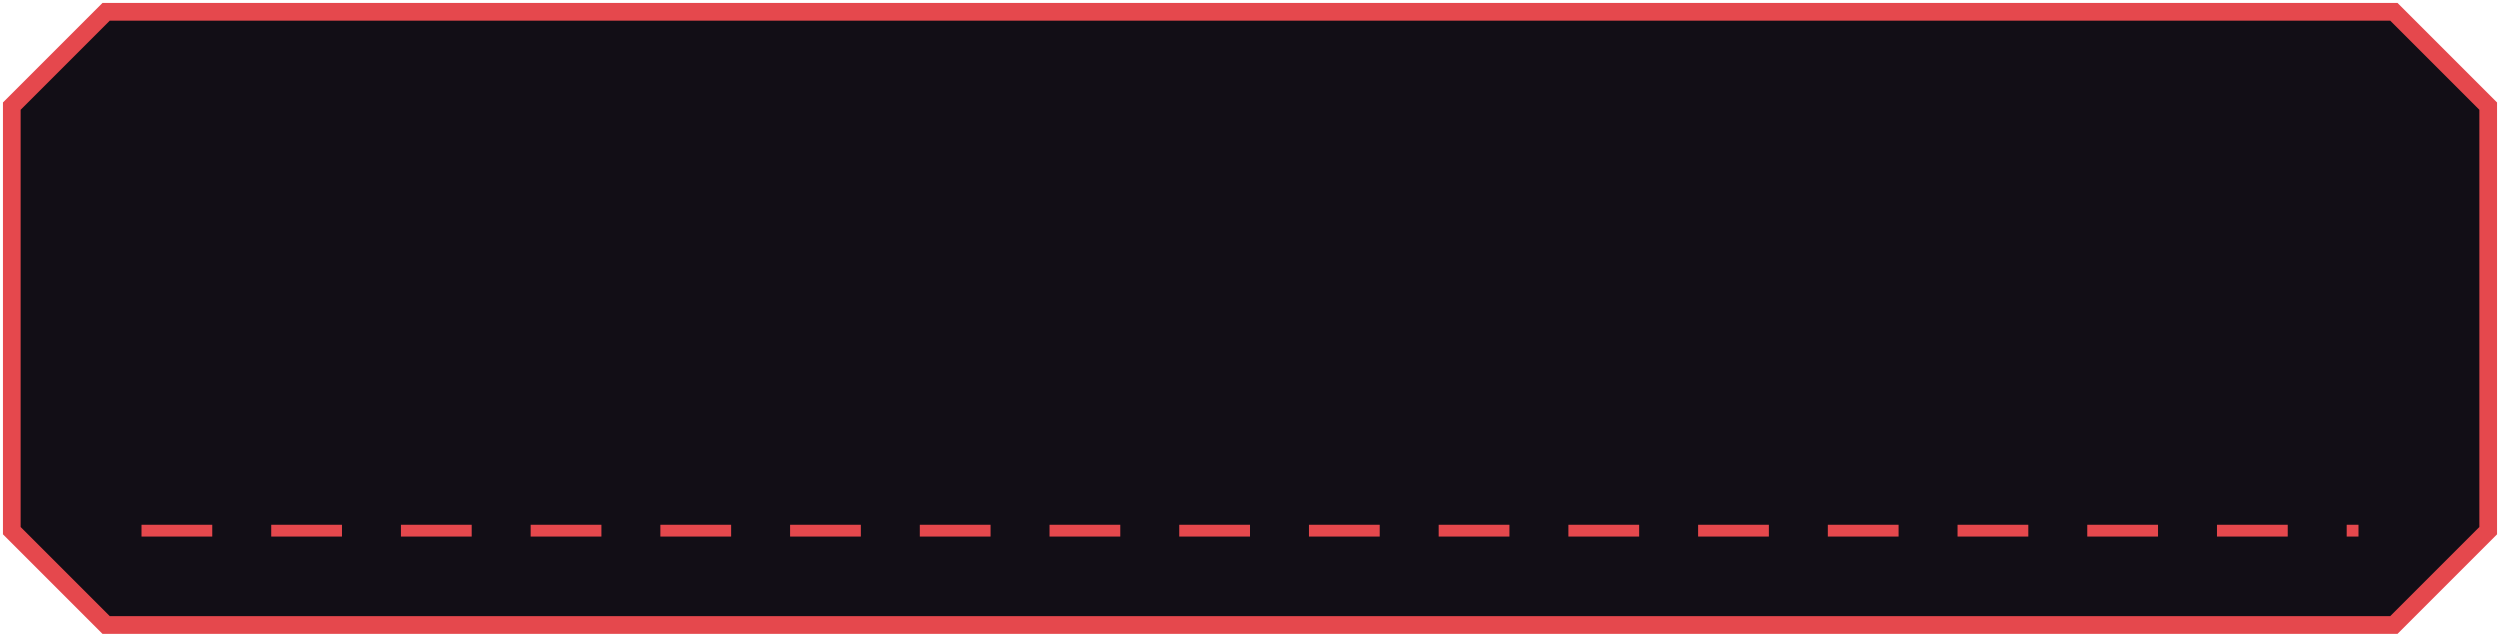
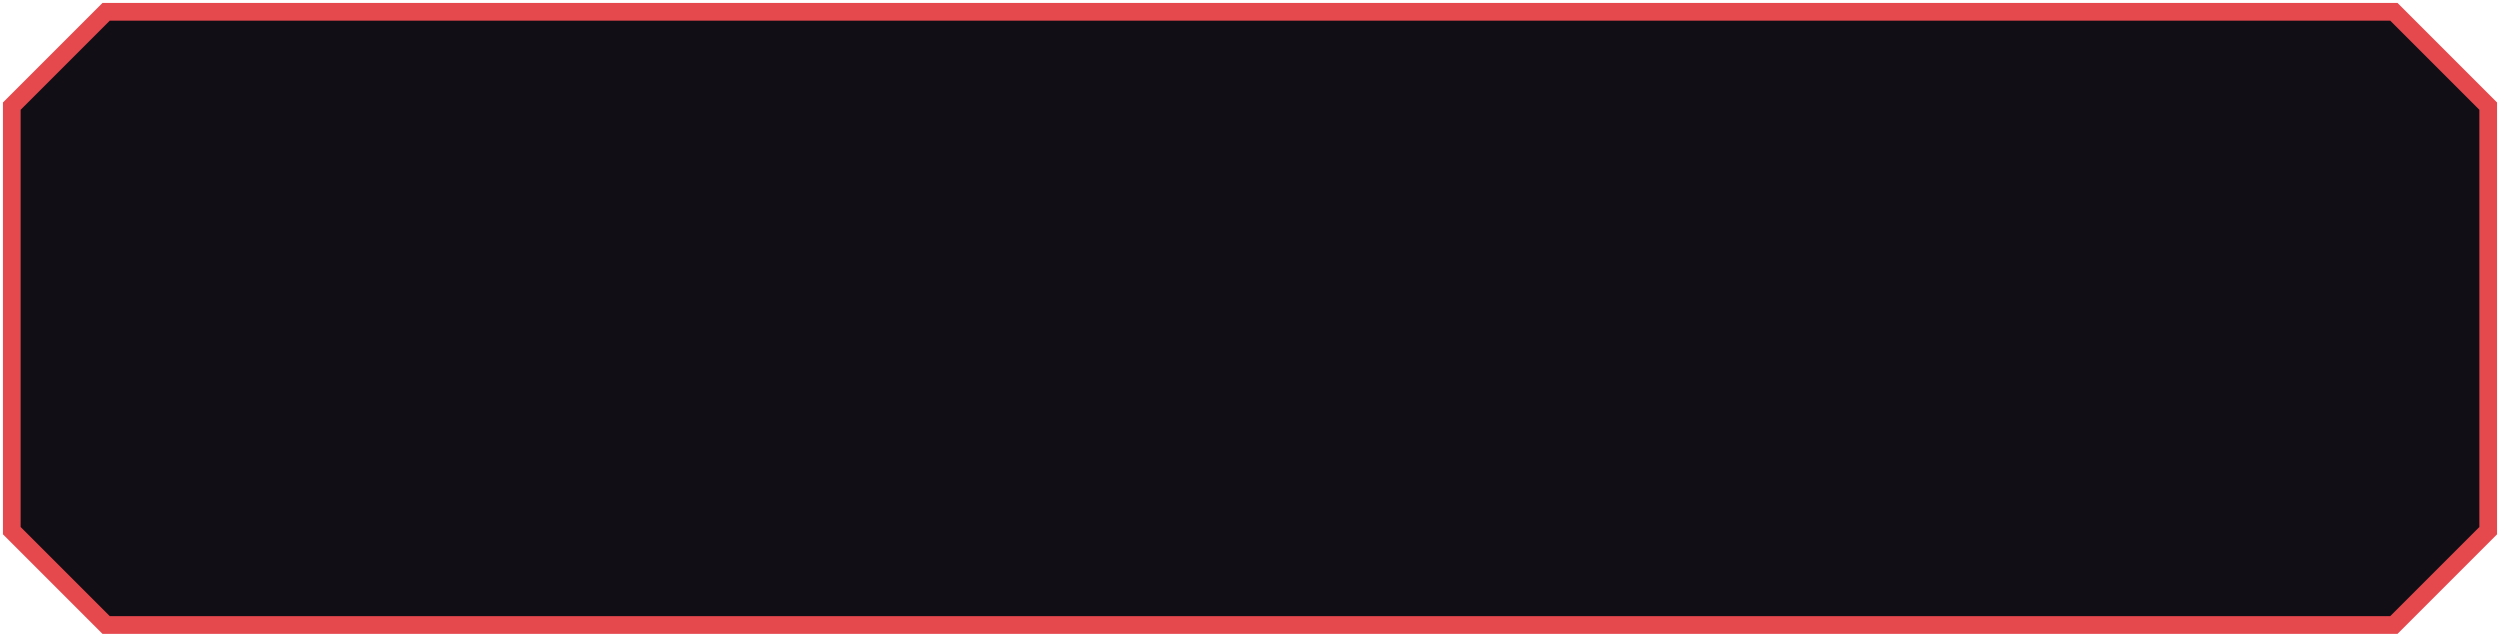
<svg xmlns="http://www.w3.org/2000/svg" width="212" height="54" viewBox="0 0 212 54">
  <defs>
    <linearGradient id="panel" x1="0" y1="0" x2="0" y2="1">
      <stop offset="0" stop-color="#2a2233" stop-opacity=".92" />
      <stop offset="1" stop-color="#161119" stop-opacity=".92" />
    </linearGradient>
    <linearGradient id="acc" x1="0" y1="0" x2="1" y2="1">
      <stop offset="0" stop-color="#e6b6f3" />
      <stop offset="1" stop-color="#9a4fb8" />
    </linearGradient>
    <linearGradient id="accw" x1="0" y1="0" x2="1" y2="1">
      <stop offset="0" stop-color="#ffffff" />
      <stop offset="1" stop-color="#bdb8c6" />
    </linearGradient>
    <radialGradient id="core" cx=".5" cy=".42" r=".6">
      <stop offset="0" stop-color="#2b2234" />
      <stop offset="1" stop-color="#0f0c13" />
    </radialGradient>
    <linearGradient id="btn" x1="0" y1="0" x2="0" y2="1">
      <stop offset="0" stop-color="#3a2f45" />
      <stop offset="1" stop-color="#241c2c" />
    </linearGradient>
  </defs>
  <path d="M9 1H203L211 9V45L203 53H9L1 45V9Z" fill="#120e16" stroke="#e5484d" stroke-width="1.5" />
-   <path d="M12 45H200" stroke="#e5484d" stroke-width="1" stroke-dasharray="6 5" />
</svg>
